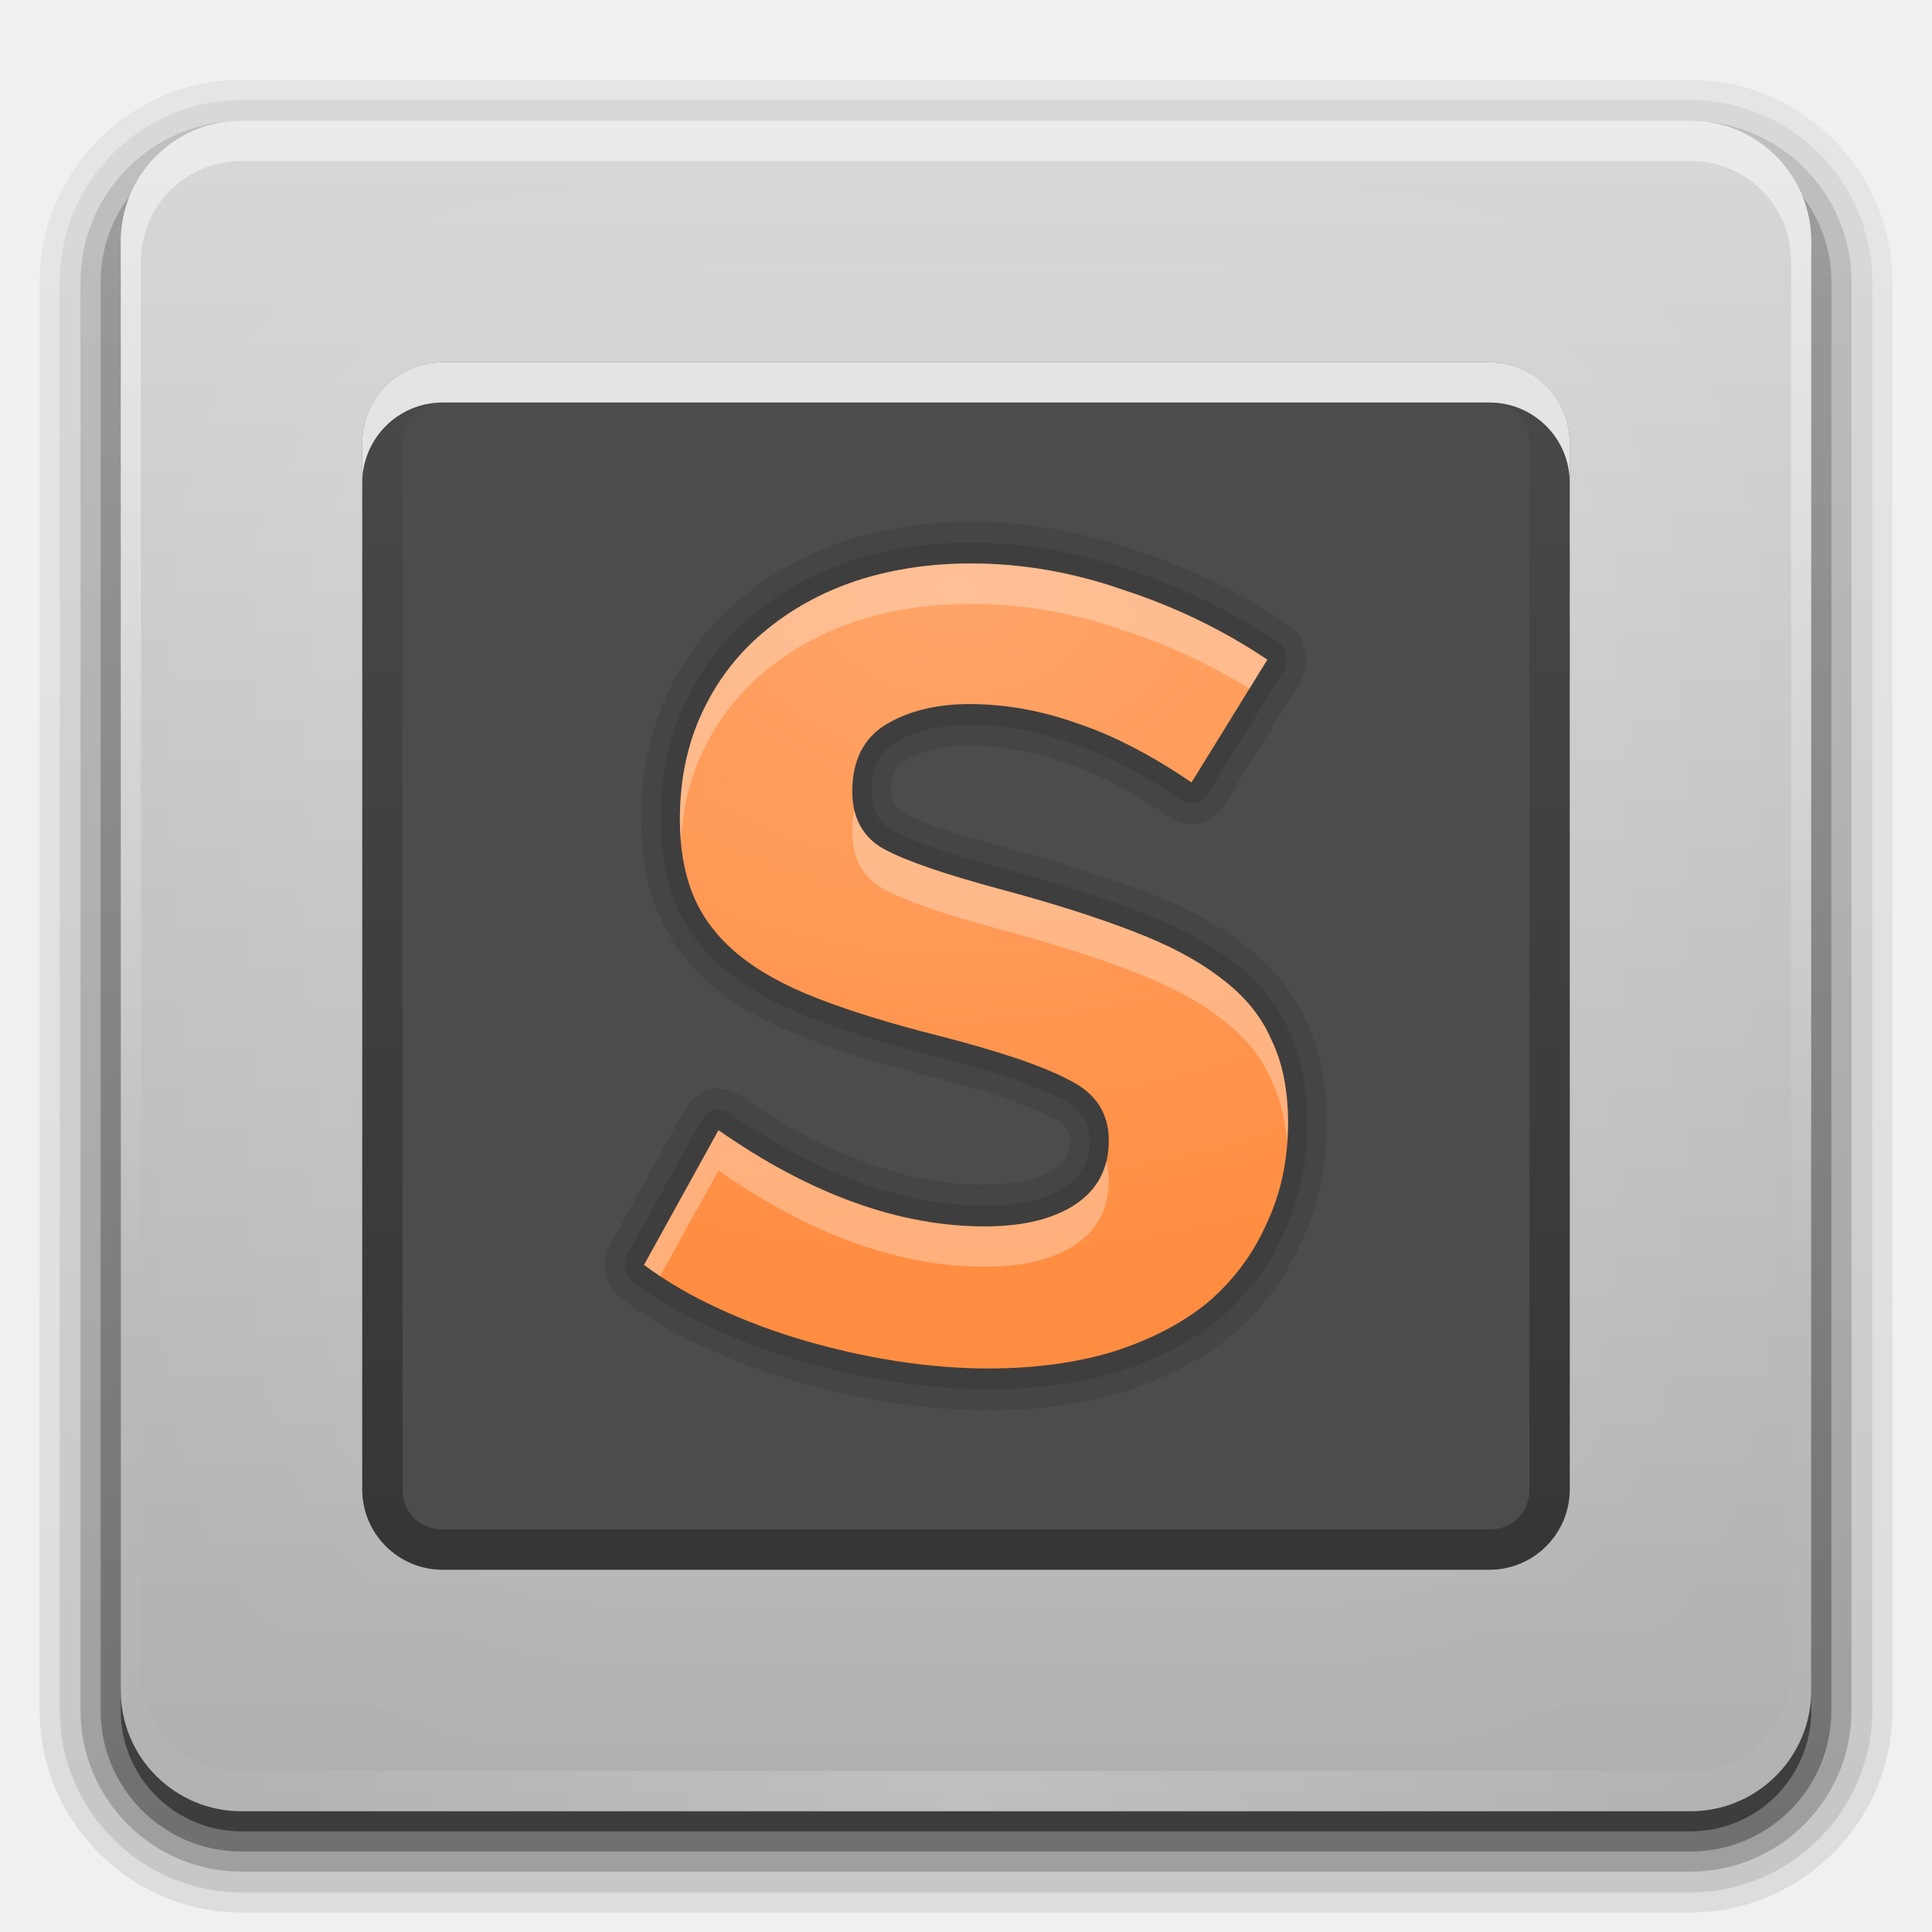
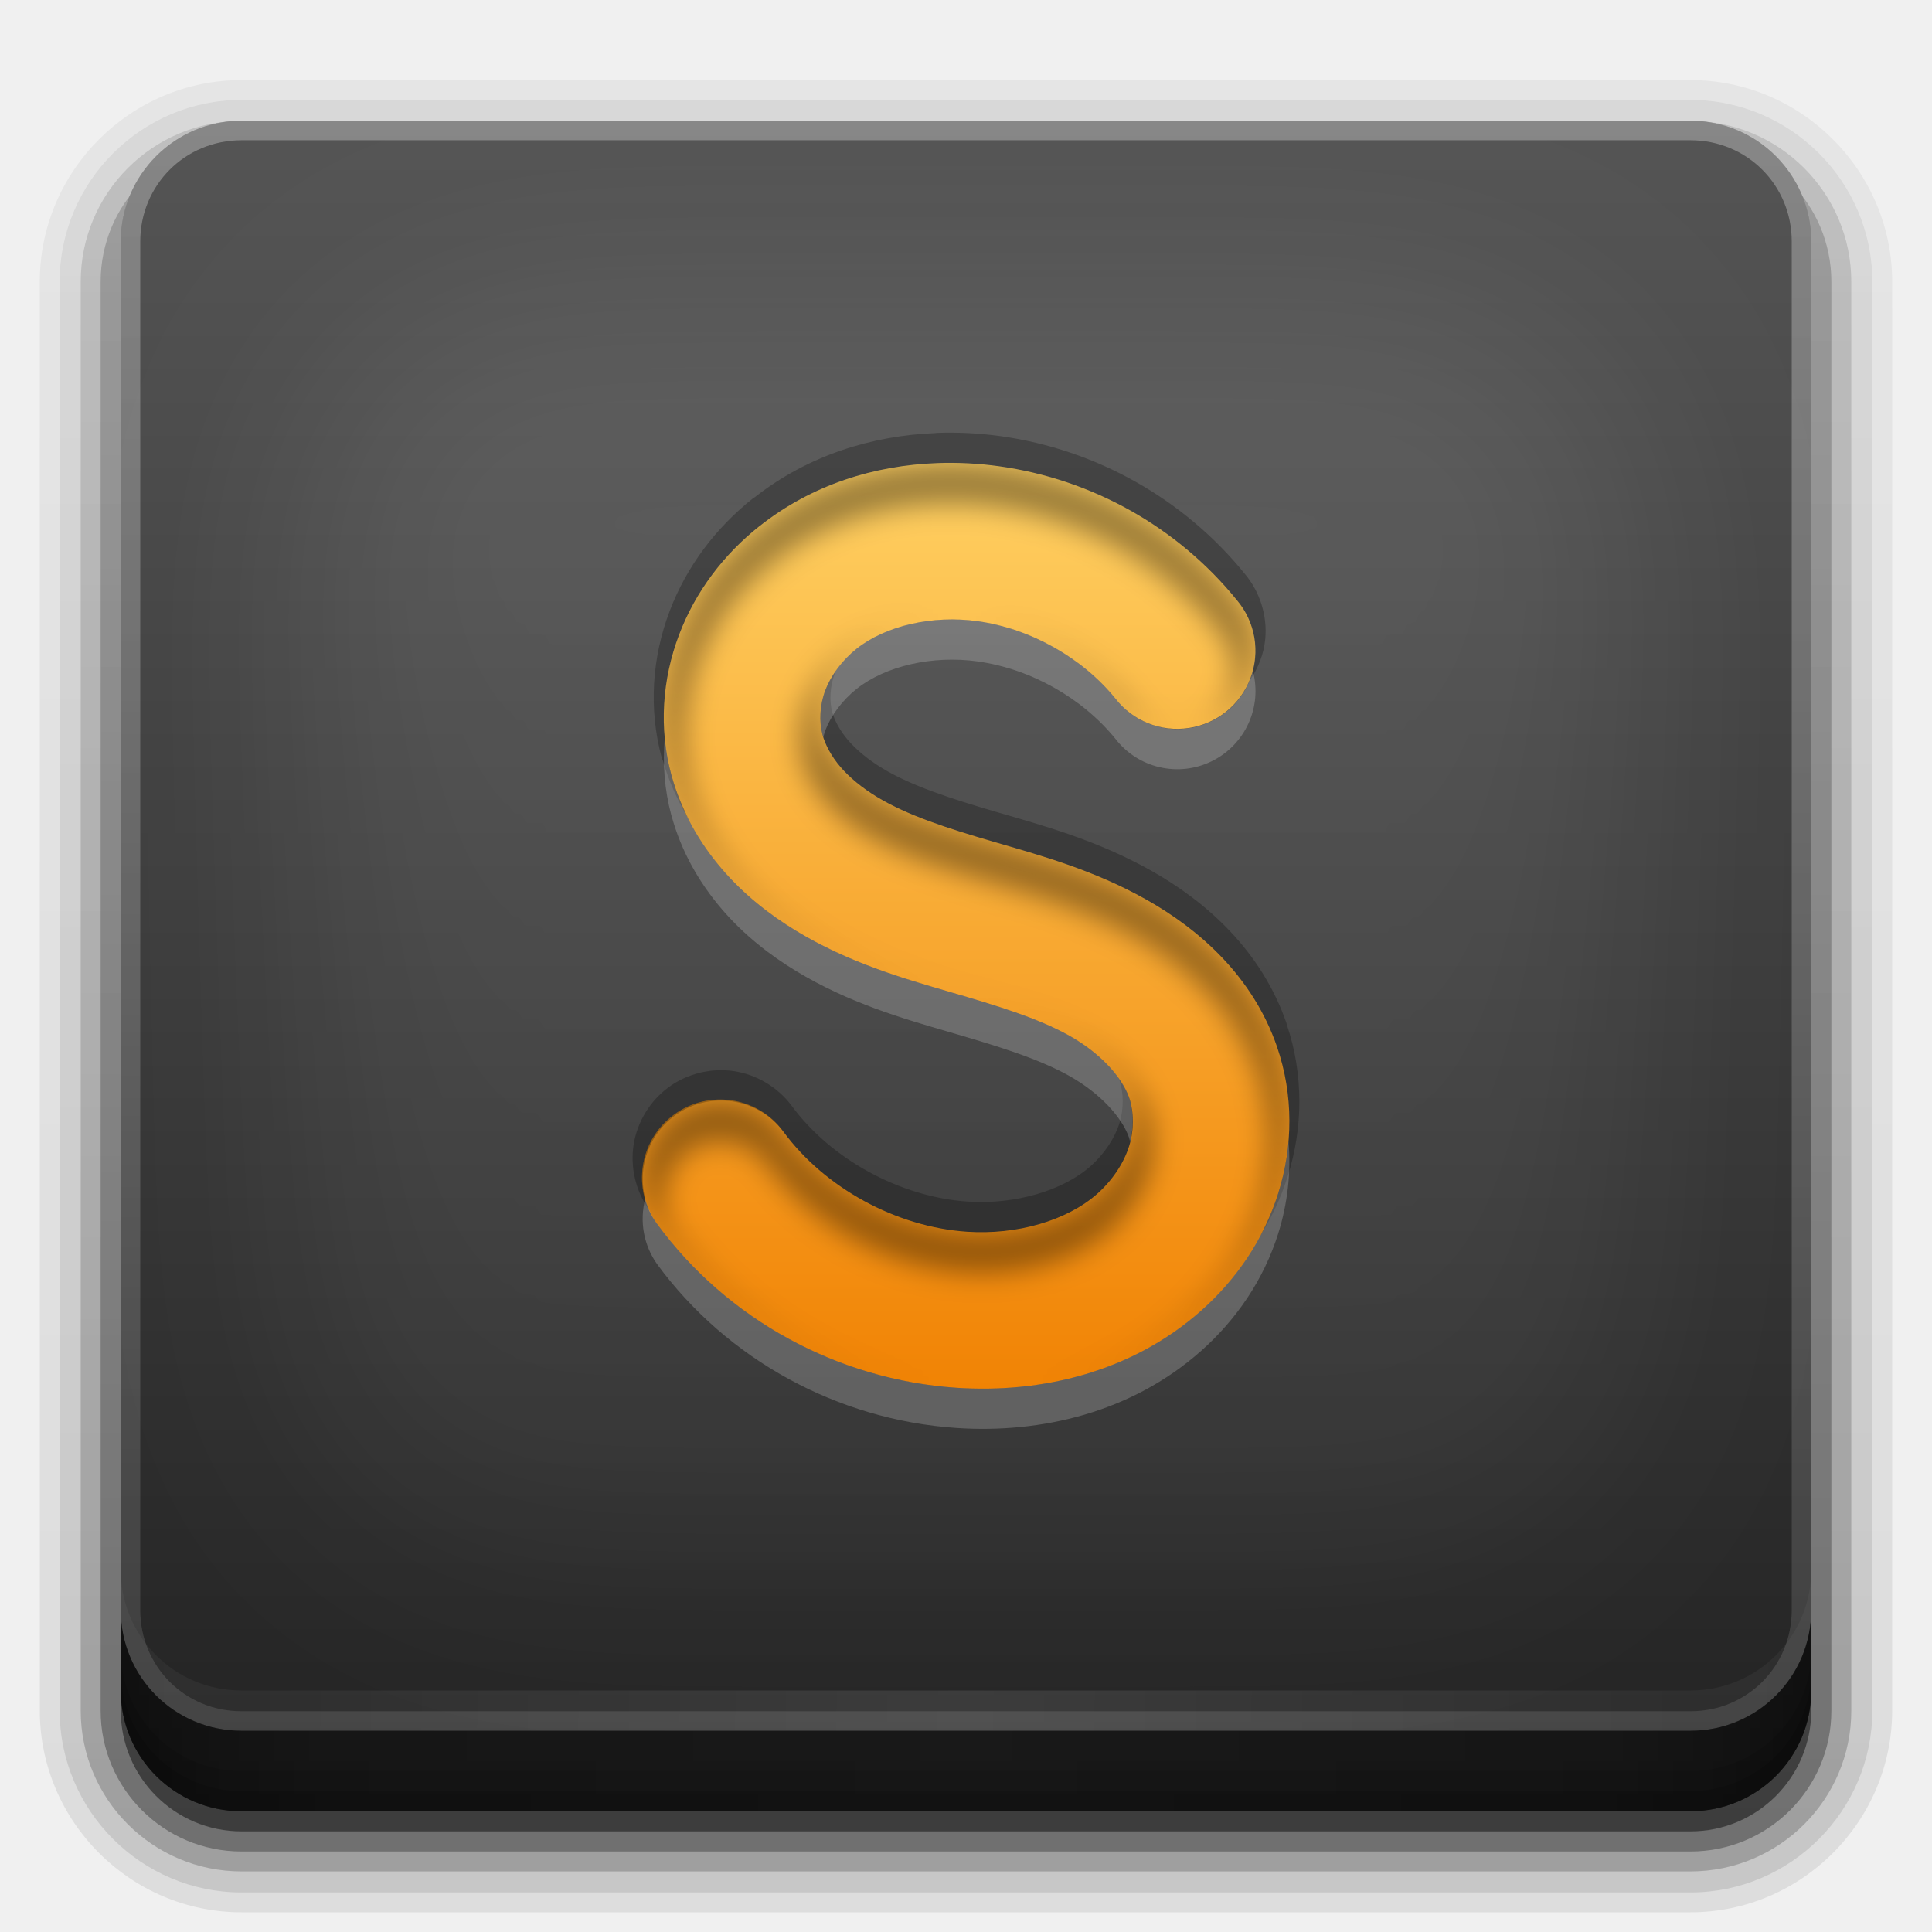
- <svg xmlns="http://www.w3.org/2000/svg" xmlns:xlink="http://www.w3.org/1999/xlink" version="1.0" width="96" height="96" id="svg2408">
+ <svg xmlns="http://www.w3.org/2000/svg" xmlns:xlink="http://www.w3.org/1999/xlink" id="svg2408" height="96" width="96" version="1.0">
  <defs id="defs2410">
-     <linearGradient id="linearGradient4508">
-       <stop offset="0" style="stop-color:#000000;stop-opacity:1" id="stop4510" />
-       <stop offset="1" style="stop-color:#000000;stop-opacity:0" id="stop4512" />
+     <linearGradient id="linearGradient4384">
+       <stop id="stop4386" stop-color="#fff" offset="0" />
+       <stop id="stop4388" stop-color="#fff" stop-opacity="0" offset="1" />
    </linearGradient>
-     <linearGradient x1="45.448" y1="92.54" x2="45.448" y2="7.017" id="ButtonShadow" gradientUnits="userSpaceOnUse" gradientTransform="scale(1.005865,0.994169)">
-       <stop id="stop3750" style="stop-color:#000000;stop-opacity:1" offset="0" />
-       <stop id="stop3752" style="stop-color:#000000;stop-opacity:0.588" offset="1" />
-     </linearGradient>
-     <linearGradient id="linearGradient3737">
-       <stop id="stop3739" style="stop-color:#ffffff;stop-opacity:1" offset="0" />
-       <stop id="stop3741" style="stop-color:#ffffff;stop-opacity:0" offset="1" />
-     </linearGradient>
-     <filter color-interpolation-filters="sRGB" id="filter3174">
-       <feGaussianBlur id="feGaussianBlur3176" stdDeviation="1.71" />
-     </filter>
-     <linearGradient x1="36.357" y1="6" x2="36.357" y2="63.893" id="linearGradient3188" xlink:href="#linearGradient3737" gradientUnits="userSpaceOnUse" />
-     <filter x="-0.192" y="-0.192" width="1.384" height="1.384" color-interpolation-filters="sRGB" id="filter3794">
+     <filter id="filter3794" height="1.384" width="1.384" y="-.192" x="-.192">
      <feGaussianBlur id="feGaussianBlur3796" stdDeviation="5.28" />
    </filter>
-     <linearGradient x1="48" y1="20.221" x2="48" y2="138.661" id="linearGradient3613" xlink:href="#linearGradient3737" gradientUnits="userSpaceOnUse" />
-     <radialGradient cx="48" cy="90.172" r="42" fx="48" fy="90.172" id="radialGradient3619" xlink:href="#linearGradient3737" gradientUnits="userSpaceOnUse" gradientTransform="matrix(1.157313,0,0,0.9959077,-7.551021,0.1971319)" />
-     <clipPath id="clipPath3613">
-       <rect width="84" height="84" rx="6" ry="6" x="6" y="6" id="rect3615" style="fill:#ffffff;fill-opacity:1;fill-rule:nonzero;stroke:none" />
+     <linearGradient id="linearGradient3613" y2="138.66" gradientUnits="userSpaceOnUse" x2="48" y1="20.221" x1="48">
+       <stop id="stop3739" stop-color="#fff" offset="0" />
+       <stop id="stop3741" stop-color="#fff" stop-opacity="0" offset="1" />
+     </linearGradient>
+     <linearGradient id="buttonGradient" y2="5.988" gradientUnits="userSpaceOnUse" x2="48" y1="90" x1="48">
+       <stop id="stop3702" stop-color="#222222" offset="0" />
+       <stop id="stop3704" stop-color="#555555" offset="1" />
+     </linearGradient>
+     <linearGradient id="ButtonShadow-0" y2="7.016" gradientUnits="userSpaceOnUse" x2="45.448" gradientTransform="matrix(1.0059 0 0 .99417 100 0)" y1="92.54" x1="45.448">
+       <stop id="stop3750-8" offset="0" />
+       <stop id="stop3752-5" stop-opacity=".588" offset="1" />
+     </linearGradient>
+     <linearGradient id="linearGradient3780" y2="90.239" xlink:href="#ButtonShadow-0" gradientUnits="userSpaceOnUse" x2="32.251" gradientTransform="matrix(1.0238 0 0 1.0119 -1.1429 -98.071)" y1="6.132" x1="32.251" />
+     <linearGradient id="linearGradient3721" y2="90.239" xlink:href="#ButtonShadow-0" gradientUnits="userSpaceOnUse" x2="32.251" gradientTransform="translate(0,-97)" y1="6.132" x1="32.251" />
+     <clipPath id="clipPath4355" clipPathUnits="userSpaceOnUse">
+       <rect id="rect4357" rx="6" ry="6" height="80" width="84" y="6" x="6" fill="#fff" />
    </clipPath>
-     <linearGradient x1="48" y1="90" x2="48" y2="5.988" id="linearGradient3617" xlink:href="#ButtonColor-7" gradientUnits="userSpaceOnUse" />
-     <linearGradient x1="10.32" y1="21" x2="10.32" y2="0.999" id="ButtonColor-7" gradientUnits="userSpaceOnUse">
-       <stop id="stop3189" style="stop-color:#afafaf;stop-opacity:1" offset="0" />
-       <stop id="stop3191" style="stop-color:#d8d8d8;stop-opacity:1" offset="1" />
+     <linearGradient id="linearGradient4390" y2="-40" xlink:href="#linearGradient4384" gradientUnits="userSpaceOnUse" x2="48" gradientTransform="matrix(1,0,0,-1,0,92)" y1="88" x1="48" />
+     <linearGradient id="linearGradient4429" y2="82.455" xlink:href="#linearGradient4384" spreadMethod="reflect" gradientUnits="userSpaceOnUse" x2="112.12" y1="82" x1="48" />
+     <linearGradient id="linearGradient3228" y2="88" spreadMethod="reflect" gradientUnits="userSpaceOnUse" y1="88" x2="48" x1="90">
+       <stop id="stop3894" stop-opacity=".588" offset="0" />
+       <stop id="stop3896" stop-opacity=".471" offset=".118" />
+       <stop id="stop3898" stop-opacity=".392" offset=".238" />
+       <stop id="stop3900" stop-opacity=".314" offset="1" />
    </linearGradient>
-     <linearGradient x1="45.448" y1="92.54" x2="45.448" y2="7.017" id="ButtonShadow-0" gradientUnits="userSpaceOnUse" gradientTransform="matrix(1.005865,0,0,0.994169,100,0)">
-       <stop id="stop3750-8" style="stop-color:#000000;stop-opacity:1" offset="0" />
-       <stop id="stop3752-5" style="stop-color:#000000;stop-opacity:0.588" offset="1" />
+     <clipPath clipPathUnits="userSpaceOnUse" id="clipPath891">
+       <path style="opacity:0.4;fill:#000000" d="m 46.573,23.012 c -3.103,0.11 -6.23,1.062 -8.844,3.141 a 3.885,3.885 0 0 0 -0.004,0 c -1.744,1.386 -3.159,3.215 -3.984,5.394 -0.831,2.192 -1.015,4.626 -0.375,6.988 a 3.885,3.885 0 0 0 0.004,0.002 c 0.486,1.79 1.387,3.341 2.492,4.631 a 3.885,3.885 0 0 0 0.002,0.004 c 1.1,1.281 2.379,2.282 3.693,3.078 2.616,1.588 5.298,2.356 7.639,3.039 2.334,0.68 4.38,1.298 5.943,2.176 1.509,0.848 2.605,2.033 2.965,3.07 0.243,0.703 0.255,1.611 -0.002,2.428 -0.261,0.831 -0.822,1.683 -1.574,2.352 -1.512,1.342 -4.007,2.056 -6.482,1.889 -3.531,-0.239 -7.077,-2.186 -9.127,-4.982 a 3.885,3.885 0 0 0 -6.266,4.596 c 3.479,4.747 8.972,7.74 14.867,8.139 4.198,0.284 8.708,-0.762 12.164,-3.83 1.732,-1.537 3.103,-3.517 3.83,-5.832 0.732,-2.33 0.769,-4.878 -0.064,-7.293 a 3.885,3.885 0 0 0 0,-0.002 c -1.199,-3.464 -3.822,-5.799 -6.506,-7.307 -2.631,-1.478 -5.276,-2.195 -7.574,-2.865 -2.291,-0.668 -4.287,-1.314 -5.781,-2.221 a 3.885,3.885 0 0 0 -0.004,-0.002 c -0.741,-0.451 -1.367,-0.964 -1.824,-1.496 -0.452,-0.528 -0.754,-1.096 -0.893,-1.606 v -0.002 c -0.175,-0.65 -0.135,-1.473 0.141,-2.201 0.281,-0.742 0.835,-1.494 1.555,-2.066 1.442,-1.146 3.78,-1.679 6.016,-1.367 2.633,0.367 5.205,1.82 6.846,3.846 a 3.885,3.885 0 1 0 6.037,-4.889 c -2.936,-3.624 -7.182,-6.008 -11.814,-6.654 -1.008,-0.14 -2.039,-0.195 -3.074,-0.158 z" id="path893" />
+     </clipPath>
+   </defs>
+   <g id="layer3">
+     <g fill="url(#linearGradient3780)" id="g32">
+       <path id="path3786" opacity="0.08" d="m12-95.021c-5.511 0-10.022 4.51-10.022 10.021v71c0 5.511 4.51 10.021 10.021 10.021h72c5.511 0 10.021-4.51 10.021-10.021v-71c0-5.511-4.51-10.021-10.021-10.021h-72z" transform="scale(1,-1)" />
+       <path id="path3778" opacity=".1" d="m12-94.035c-4.972 0-9.035 4.064-9.035 9.035v71c0 4.972 4.064 9.035 9.035 9.035h72c4.972 0 9.035-4.064 9.035-9.035v-71c0-4.972-4.064-9.035-9.035-9.035h-72z" transform="scale(1,-1)" />
+       <path id="path3770" opacity=".2" d="m12-92.99c-4.409 0-7.99 3.581-7.99 7.99v71c0 4.409 3.581 7.99 7.99 7.99h72c4.409 0 7.99-3.581 7.99-7.99v-71c0-4.409-3.581-7.99-7.99-7.99h-72z" transform="scale(1,-1)" />
+       <rect id="rect3723" opacity=".3" transform="scale(1,-1)" rx="7" ry="7" height="85" width="86" y="-92" x="5" />
+     </g>
+     <rect id="rect3716" opacity=".45" ry="6" rx="6" transform="scale(1,-1)" height="84" width="84" y="-91" x="6" fill="url(#linearGradient3721)" />
+   </g>
+   <g id="layer1">
+     <rect id="button" rx="6" ry="6" height="84" width="84" y="6" x="6" fill="url(#buttonGradient)" />
+     <path id="rect4377" opacity=".3" d="m12 86c-3.324 0-6-2.676-6-6v-68c0-3.324 2.676-6 6-6h72c3.324 0 6 2.676 6 6v68c0 3.324-2.676 6-6 6zm0-0.969h72c2.805 0 5.031-2.226 5.031-5.031v-68c0-2.805-2.226-5.031-5.031-5.031h-72c-2.805 0-5.031 2.226-5.031 5.031v68c0 2.805 2.226 5.031 5.031 5.031z" fill="url(#linearGradient4390)" />
+     <path id="rect4414" opacity=".1" d="m6 78v2c0 3.324 2.676 6 6 6h72c3.324 0 6-2.676 6-6v-2c0 3.324-2.676 6-6 6h-72c-3.324 0-6-2.676-6-6z" fill="url(#linearGradient4429)" />
+   </g>
+   <g id="layer4">
+     <path id="path3888" d="m6 80v4c0 3.324 2.676 6 6 6h72c3.324 0 6-2.676 6-6v-4c0 3.324-2.676 6-6 6h-72c-3.324 0-6-2.676-6-6z" fill="url(#linearGradient3228)" />
+     <path id="rect4345" opacity=".1" style="color:#000000" d="m6 82v2c0 3.324 2.676 6 6 6h72c3.324 0 6-2.676 6-6v-2c0 3.324-2.676 6-6 6h-72c-3.324 0-6-2.676-6-6z" />
+     <path id="rect4336" opacity=".15" style="color:#000000" d="m6 83v1c0 3.324 2.676 6 6 6h72c3.324 0 6-2.676 6-6v-1c0 3.324-2.676 6-6 6h-72c-3.324 0-6-2.676-6-6z" />
+   </g>
+   <g id="layer5">
+     <rect id="rect3171" height="62" stroke="#fff" stroke-linecap="round" stroke-width=".5" fill="url(#linearGradient3613)" rx="12" ry="12" width="66" opacity=".1" clip-path="url(#clipPath4355)" filter="url(#filter3794)" y="15" x="15" />
+   </g>
+   <defs id="defs54">
+     <filter id="w">
+       <feGaussianBlur stdDeviation="0.689" id="feGaussianBlur46" />
+     </filter>
+     <linearGradient id="a" gradientUnits="userSpaceOnUse" x1="8" y1="22.998" x2="8" y2="69">
+       <stop stop-color="#ffd062" offset="0" id="stop49" />
+       <stop stop-color="#f18304" offset="1" id="stop51" />
    </linearGradient>
-     <linearGradient x1="32.251" y1="6.132" x2="32.251" y2="90.239" id="linearGradient3780" xlink:href="#ButtonShadow-0" gradientUnits="userSpaceOnUse" gradientTransform="matrix(1.02381,0,0,-1.011905,-1.142857,98.07143)" />
-     <linearGradient x1="32.251" y1="6.132" x2="32.251" y2="90.239" id="linearGradient3772" xlink:href="#ButtonShadow-0" gradientUnits="userSpaceOnUse" gradientTransform="matrix(1.02381,0,0,-1.011905,-1.142857,98.07143)" />
-     <linearGradient x1="32.251" y1="6.132" x2="32.251" y2="90.239" id="linearGradient3725" xlink:href="#ButtonShadow-0" gradientUnits="userSpaceOnUse" gradientTransform="matrix(1.02381,0,0,1.011905,-1.142857,-98.07143)" />
-     <linearGradient x1="32.251" y1="6.132" x2="32.251" y2="90.239" id="linearGradient3721" xlink:href="#ButtonShadow-0" gradientUnits="userSpaceOnUse" gradientTransform="translate(0,-97)" />
-     <linearGradient x1="32.251" y1="6.132" x2="32.251" y2="90.239" id="linearGradient3059" xlink:href="#ButtonShadow-0" gradientUnits="userSpaceOnUse" gradientTransform="matrix(1.02381,0,0,-1.011905,-1.142857,98.07143)" />
-     <radialGradient id="radialGradient3972" xlink:href="#linearGradient3964" gradientUnits="userSpaceOnUse" cy="14.953" cx="23.735" gradientTransform="matrix(-2.7873,-6.718e-8,4.6001e-8,-1.9086,90.479,42.912)" r="9.84" />
-     <linearGradient id="linearGradient3964">
-       <stop id="stop3966" stop-color="#ffa569" offset="0" />
-       <stop id="stop3968" stop-color="#ff8d41" offset="1" />
-     </linearGradient>
-     <radialGradient xlink:href="#linearGradient3964" id="radialGradient4185" gradientUnits="userSpaceOnUse" gradientTransform="matrix(-2.7873,-6.718e-8,4.6001e-8,-1.9086,90.479,42.912)" cx="23.735" cy="14.953" r="9.84" />
-     <linearGradient xlink:href="#linearGradient4508" id="linearGradient4433" x1="50.833" y1="18.356" x2="50.608" y2="89.088" gradientUnits="userSpaceOnUse" gradientTransform="matrix(1,0,0,-1,0,96)" />
  </defs>
-   <g id="layer2" style="display:none">
-     <rect width="86" height="85" rx="6" ry="6" x="5" y="7" id="rect3745" style="opacity:0.9;fill:url(#ButtonShadow);fill-opacity:1;fill-rule:nonzero;stroke:none;filter:url(#filter3174)" />
-   </g>
-   <path style="display:inline;opacity:0.08;fill:url(#linearGradient3059);fill-opacity:1;fill-rule:nonzero;stroke:none" id="path3786-1" d="M 12,95.031 C 6.489,95.031 1.969,90.511 1.969,85 l 0,-71 C 1.969,8.489 6.489,3.969 12,3.969 l 72,0 c 5.511,0 10.031,4.52 10.031,10.031 l 0,71 c 0,5.511 -4.52,10.031 -10.031,10.031 l -72,0 z" />
-   <path style="display:inline;opacity:0.1;fill:url(#linearGradient3780);fill-opacity:1;fill-rule:nonzero;stroke:none" id="path3778" d="M 12,94.031 C 7.028,94.031 2.969,89.972 2.969,85 l 0,-71 C 2.969,9.028 7.028,4.969 12,4.969 l 72,0 c 4.972,0 9.031,4.06 9.031,9.031 l 0,71 c 0,4.972 -4.06,9.031 -9.031,9.031 l -72,0 z" />
-   <path style="display:inline;opacity:0.2;fill:url(#linearGradient3772);fill-opacity:1;fill-rule:nonzero;stroke:none" id="path3770" d="M 12,93 C 7.591,93 4,89.409 4,85 L 4,14 C 4,9.591 7.591,6 12,6 l 72,0 c 4.409,0 8,3.591 8,8 l 0,71 c 0,4.409 -3.591,8 -8,8 l -72,0 z" />
-   <rect style="display:inline;opacity:0.3;fill:url(#linearGradient3725);fill-opacity:1;fill-rule:nonzero;stroke:none" id="rect3723" transform="scale(1,-1)" y="-92" x="5" ry="7" rx="7" height="85" width="86" />
-   <rect style="display:inline;opacity:0.45;fill:url(#linearGradient3721);fill-opacity:1;fill-rule:nonzero;stroke:none" id="rect3716" transform="scale(1,-1)" y="-91" x="6" ry="6" rx="6" height="84" width="84" />
-   <rect style="fill:url(#linearGradient3617);fill-opacity:1;fill-rule:nonzero;stroke:none" id="rect2419" y="6" x="6" ry="6" rx="6" height="84" width="84" />
-   <rect style="opacity:0.1;fill:url(#linearGradient3613);fill-opacity:1;fill-rule:nonzero;stroke:#ffffff;stroke-width:0.5;stroke-linecap:round;stroke-linejoin:miter;stroke-miterlimit:4;stroke-dasharray:none;stroke-dashoffset:0;stroke-opacity:1;filter:url(#filter3794)" id="rect3171" clip-path="url(#clipPath3613)" y="15" x="15" ry="12" rx="12" height="66" width="66" />
-   <path style="opacity:0.5;fill:url(#linearGradient3188);fill-opacity:1;fill-rule:nonzero;stroke:none" id="rect3728" d="M 12,6 C 8.676,6 6,8.676 6,12 l 0,2 0,68 0,2 c 0,0.335 0.041,0.651 0.094,0.969 0.049,0.296 0.097,0.597 0.188,0.875 0.01,0.03 0.021,0.064 0.031,0.094 0.099,0.288 0.235,0.547 0.375,0.812 0.145,0.274 0.316,0.536 0.5,0.781 0.184,0.246 0.374,0.473 0.594,0.688 0.44,0.428 0.943,0.815 1.5,1.094 0.279,0.14 0.573,0.247 0.875,0.344 -0.256,-0.1 -0.487,-0.236 -0.719,-0.375 -0.007,-0.004 -0.024,0.004 -0.031,0 -0.032,-0.019 -0.062,-0.043 -0.094,-0.062 -0.12,-0.077 -0.231,-0.164 -0.344,-0.25 -0.106,-0.081 -0.213,-0.161 -0.312,-0.25 C 8.478,88.557 8.309,88.373 8.156,88.188 8.049,88.057 7.938,87.922 7.844,87.781 7.819,87.743 7.805,87.695 7.781,87.656 7.716,87.553 7.651,87.452 7.594,87.344 7.493,87.149 7.388,86.928 7.312,86.719 7.305,86.697 7.289,86.678 7.281,86.656 7.249,86.564 7.245,86.469 7.219,86.375 7.188,86.268 7.148,86.172 7.125,86.062 7.052,85.721 7,85.364 7,85 L 7,83 7,15 7,13 C 7,10.218 9.218,8 12,8 l 2,0 68,0 2,0 c 2.782,0 5,2.218 5,5 l 0,2 0,68 0,2 c 0,0.364 -0.052,0.721 -0.125,1.062 -0.044,0.207 -0.088,0.398 -0.156,0.594 -0.008,0.022 -0.023,0.041 -0.031,0.062 -0.063,0.174 -0.138,0.367 -0.219,0.531 -0.042,0.083 -0.079,0.17 -0.125,0.25 -0.055,0.097 -0.127,0.188 -0.188,0.281 -0.094,0.141 -0.205,0.276 -0.312,0.406 -0.143,0.174 -0.303,0.347 -0.469,0.5 -0.011,0.01 -0.02,0.021 -0.031,0.031 -0.138,0.126 -0.285,0.234 -0.438,0.344 -0.103,0.073 -0.204,0.153 -0.312,0.219 -0.007,0.004 -0.024,-0.004 -0.031,0 -0.232,0.139 -0.463,0.275 -0.719,0.375 0.302,-0.097 0.596,-0.204 0.875,-0.344 0.557,-0.279 1.06,-0.666 1.5,-1.094 0.22,-0.214 0.409,-0.442 0.594,-0.688 0.184,-0.246 0.355,-0.508 0.5,-0.781 0.14,-0.265 0.276,-0.525 0.375,-0.812 0.01,-0.031 0.021,-0.063 0.031,-0.094 0.09,-0.278 0.139,-0.579 0.188,-0.875 C 89.959,84.651 90,84.335 90,84 l 0,-2 0,-68 0,-2 C 90,8.676 87.324,6 84,6 L 12,6 Z" />
-   <path style="opacity:0.2;fill:url(#radialGradient3619);fill-opacity:1;fill-rule:nonzero;stroke:none" id="path3615" d="M 12,90 C 8.676,90 6,87.324 6,84 L 6,82 6,14 6,12 c 0,-0.335 0.041,-0.651 0.094,-0.969 0.049,-0.296 0.097,-0.597 0.188,-0.875 C 6.291,10.126 6.302,10.093 6.312,10.062 6.411,9.775 6.547,9.515 6.688,9.25 6.832,8.976 7.003,8.714 7.188,8.469 7.372,8.223 7.561,7.995 7.781,7.781 8.221,7.353 8.724,6.967 9.281,6.688 9.56,6.548 9.855,6.441 10.156,6.344 9.9,6.444 9.67,6.58 9.438,6.719 c -0.007,0.004 -0.024,-0.004 -0.031,0 -0.032,0.019 -0.062,0.043 -0.094,0.062 -0.12,0.077 -0.231,0.164 -0.344,0.25 -0.106,0.081 -0.213,0.161 -0.312,0.25 C 8.478,7.443 8.309,7.627 8.156,7.812 8.049,7.943 7.938,8.078 7.844,8.219 7.819,8.257 7.805,8.305 7.781,8.344 7.716,8.447 7.651,8.548 7.594,8.656 7.493,8.851 7.388,9.072 7.312,9.281 7.305,9.303 7.289,9.322 7.281,9.344 7.249,9.436 7.245,9.531 7.219,9.625 7.188,9.732 7.148,9.828 7.125,9.938 7.052,10.279 7,10.636 7,11 l 0,2 0,68 0,2 c 0,2.782 2.218,5 5,5 l 2,0 68,0 2,0 c 2.782,0 5,-2.218 5,-5 l 0,-2 0,-68 0,-2 C 89,10.636 88.948,10.279 88.875,9.938 88.831,9.731 88.787,9.54 88.719,9.344 88.711,9.322 88.695,9.303 88.688,9.281 88.625,9.108 88.549,8.914 88.469,8.75 88.427,8.667 88.39,8.58 88.344,8.5 88.289,8.403 88.217,8.312 88.156,8.219 88.062,8.078 87.951,7.943 87.844,7.812 87.701,7.638 87.541,7.466 87.375,7.312 87.364,7.302 87.355,7.291 87.344,7.281 87.205,7.156 87.059,7.047 86.906,6.938 86.804,6.864 86.702,6.784 86.594,6.719 c -0.007,-0.004 -0.024,0.004 -0.031,0 -0.232,-0.139 -0.463,-0.275 -0.719,-0.375 0.302,0.097 0.596,0.204 0.875,0.344 0.557,0.279 1.06,0.666 1.5,1.094 0.22,0.214 0.409,0.442 0.594,0.688 0.184,0.246 0.355,0.508 0.5,0.781 0.14,0.265 0.276,0.525 0.375,0.812 0.01,0.031 0.021,0.063 0.031,0.094 0.09,0.278 0.139,0.579 0.188,0.875 C 89.959,11.349 90,11.665 90,12 l 0,2 0,68 0,2 c 0,3.324 -2.676,6 -6,6 l -72,0 z" />
-   <rect style="opacity:1;fill:#4c4c4c;fill-opacity:1;fill-rule:nonzero;stroke:none" id="rect2419-1" y="-78" x="18" ry="4" rx="4" height="60" width="60" transform="scale(1,-1)" />
-   <path style="opacity:0.3;fill:url(#linearGradient4433);fill-opacity:1;fill-rule:nonzero;stroke:none" d="m 22,78 c -2.216,0 -4,-1.784 -4,-4 l 0,-52 c 0,-2.216 1.784,-4 4,-4 l 52,0 c 2.216,0 4,1.784 4,4 l 0,52 c 0,2.216 -1.784,4 -4,4 l -52,0 z m 0,-2 52,0 c 1.143,0 2,-0.857 2,-2 l 0,-52 c 0,-1.143 -0.857,-2 -2,-2 l -52,0 c -1.143,0 -2,0.857 -2,2 l 0,52 c 0,1.143 0.857,2 2,2 z" id="rect4420" />
-   <path style="opacity:0.85;fill:#ffffff;fill-opacity:1;fill-rule:nonzero;stroke:none" d="m 18,24 0,-2 c 0,-2.216 1.784,-4 4,-4 l 52,0 c 2.216,0 4,1.784 4,4 l 0,2 c 0,-2.216 -1.784,-4 -4,-4 l -52,0 c -2.216,0 -4,1.784 -4,4 z" id="rect4514" />
-   <g transform="matrix(1.735581,0,0,1.862386,5.333145,2.546126)" id="g4199" style="fill:none;stroke:#000000;stroke-opacity:1;stroke-width:2.225;stroke-miterlimit:4;stroke-dasharray:none;stroke-linejoin:round;stroke-linecap:round;opacity:0.1">
-     <path d="m 25.235,35.145 q -1.263,0 -2.645,-0.197 -1.342,-0.197 -2.645,-0.553 -1.303,-0.355 -2.487,-0.869 -1.184,-0.513 -2.092,-1.145 l 2.132,-3.593 q 3.948,2.566 7.62,2.566 1.658,0 2.606,-0.592 0.948,-0.592 0.948,-1.698 0,-1.105 -1.145,-1.619 -1.105,-0.553 -3.751,-1.184 -2.014,-0.474 -3.435,-0.987 -1.421,-0.513 -2.29,-1.184 -0.869,-0.671 -1.263,-1.54 -0.395,-0.869 -0.395,-2.053 0,-1.579 0.632,-2.843 0.632,-1.263 1.737,-2.132 1.145,-0.908 2.645,-1.382 1.54,-0.474 3.316,-0.474 2.211,0 4.382,0.711 2.211,0.671 4.106,1.856 l -2.171,3.277 q -1.737,-1.105 -3.277,-1.579 -1.54,-0.513 -3.079,-0.513 -1.421,0 -2.408,0.553 -0.948,0.553 -0.948,1.777 0,1.066 0.908,1.54 0.948,0.474 3.316,1.066 2.211,0.553 3.751,1.105 1.579,0.553 2.566,1.263 1.026,0.711 1.461,1.658 0.474,0.908 0.474,2.211 0,1.5 -0.632,2.724 -0.592,1.224 -1.698,2.092 -1.105,0.829 -2.724,1.303 -1.579,0.434 -3.514,0.434 z" id="path4201" style="fill:none;stroke:#000000;stroke-opacity:1;stroke-width:2.225;stroke-miterlimit:4;stroke-dasharray:none;stroke-linejoin:round;stroke-linecap:round" />
-   </g>
-   <g style="fill:none;stroke:#000000;stroke-opacity:1;stroke-width:1.112;stroke-miterlimit:4;stroke-dasharray:none;stroke-linejoin:round;stroke-linecap:round;opacity:0.1" id="g4203" transform="matrix(1.735581,0,0,1.862386,5.333145,2.546126)">
-     <path style="fill:none;stroke:#000000;stroke-opacity:1;stroke-width:1.112;stroke-miterlimit:4;stroke-dasharray:none;stroke-linejoin:round;stroke-linecap:round" id="path4205" d="m 25.235,35.145 q -1.263,0 -2.645,-0.197 -1.342,-0.197 -2.645,-0.553 -1.303,-0.355 -2.487,-0.869 -1.184,-0.513 -2.092,-1.145 l 2.132,-3.593 q 3.948,2.566 7.62,2.566 1.658,0 2.606,-0.592 0.948,-0.592 0.948,-1.698 0,-1.105 -1.145,-1.619 -1.105,-0.553 -3.751,-1.184 -2.014,-0.474 -3.435,-0.987 -1.421,-0.513 -2.29,-1.184 -0.869,-0.671 -1.263,-1.54 -0.395,-0.869 -0.395,-2.053 0,-1.579 0.632,-2.843 0.632,-1.263 1.737,-2.132 1.145,-0.908 2.645,-1.382 1.54,-0.474 3.316,-0.474 2.211,0 4.382,0.711 2.211,0.671 4.106,1.856 l -2.171,3.277 q -1.737,-1.105 -3.277,-1.579 -1.54,-0.513 -3.079,-0.513 -1.421,0 -2.408,0.553 -0.948,0.553 -0.948,1.777 0,1.066 0.908,1.54 0.948,0.474 3.316,1.066 2.211,0.553 3.751,1.105 1.579,0.553 2.566,1.263 1.026,0.711 1.461,1.658 0.474,0.908 0.474,2.211 0,1.5 -0.632,2.724 -0.592,1.224 -1.698,2.092 -1.105,0.829 -2.724,1.303 -1.579,0.434 -3.514,0.434 z" />
-   </g>
-   <g style="fill:url(#radialGradient3972)" id="text3936" transform="matrix(1.735581,0,0,1.862386,5.333145,2.546126)">
-     <path style="fill:url(#radialGradient4185)" id="path4225" d="m 25.235,35.145 q -1.263,0 -2.645,-0.197 -1.342,-0.197 -2.645,-0.553 -1.303,-0.355 -2.487,-0.869 -1.184,-0.513 -2.092,-1.145 l 2.132,-3.593 q 3.948,2.566 7.62,2.566 1.658,0 2.606,-0.592 0.948,-0.592 0.948,-1.698 0,-1.105 -1.145,-1.619 -1.105,-0.553 -3.751,-1.184 -2.014,-0.474 -3.435,-0.987 -1.421,-0.513 -2.29,-1.184 -0.869,-0.671 -1.263,-1.54 -0.395,-0.869 -0.395,-2.053 0,-1.579 0.632,-2.843 0.632,-1.263 1.737,-2.132 1.145,-0.908 2.645,-1.382 1.54,-0.474 3.316,-0.474 2.211,0 4.382,0.711 2.211,0.671 4.106,1.856 l -2.171,3.277 q -1.737,-1.105 -3.277,-1.579 -1.54,-0.513 -3.079,-0.513 -1.421,0 -2.408,0.553 -0.948,0.553 -0.948,1.777 0,1.066 0.908,1.54 0.948,0.474 3.316,1.066 2.211,0.553 3.751,1.105 1.579,0.553 2.566,1.263 1.026,0.711 1.461,1.658 0.474,0.908 0.474,2.211 0,1.5 -0.632,2.724 -0.592,1.224 -1.698,2.092 -1.105,0.829 -2.724,1.303 -1.579,0.434 -3.514,0.434 z" />
-   </g>
-   <g style="fill:#787878;fill-opacity:1" id="g4439" transform="matrix(1.735581,0,0,1.862386,5.333145,4.546126)" />
-   <g transform="matrix(1.735581,0,0,1.862386,5.333145,2.546126)" id="g4435" style="opacity:0.3;fill:#ffffff;fill-opacity:1">
-     <path style="fill:#ffffff;fill-opacity:1" d="m 48.24,28 c -2.056,0 -3.974,0.295 -5.756,0.883 -1.736,0.588 -3.267,1.445 -4.592,2.572 -1.279,1.078 -2.283,2.402 -3.014,3.971 -0.731,1.569 -1.098,3.334 -1.098,5.295 0,0.371 0.016,0.729 0.045,1.074 0.099,-1.591 0.44,-3.054 1.053,-4.369 0.731,-1.569 1.735,-2.892 3.014,-3.971 1.325,-1.127 2.856,-1.984 4.592,-2.572 C 44.266,30.295 46.185,30 48.24,30 c 2.558,0 5.093,0.442 7.605,1.324 2.218,0.723 4.291,1.699 6.234,2.9 l 0.893,-1.445 C 60.78,31.309 58.404,30.158 55.846,29.324 53.333,28.442 50.798,28 48.24,28 Z m -5.791,12.262 c -0.069,0.328 -0.102,0.683 -0.102,1.062 0,1.324 0.524,2.279 1.574,2.867 1.096,0.588 3.017,1.249 5.758,1.984 2.558,0.686 4.726,1.374 6.508,2.061 1.827,0.686 3.313,1.469 4.455,2.352 1.188,0.882 2.033,1.911 2.535,3.088 0.423,0.869 0.679,1.888 0.775,3.049 C 63.974,56.417 64,56.113 64,55.795 64,54.177 63.726,52.803 63.178,51.676 62.675,50.499 61.83,49.47 60.643,48.588 59.5,47.706 58.015,46.923 56.188,46.236 54.406,45.55 52.238,44.862 49.68,44.176 46.939,43.44 45.018,42.78 43.922,42.191 43.138,41.753 42.648,41.11 42.449,40.262 Z M 35.701,56.162 32,62.852 c 0.256,0.191 0.522,0.378 0.797,0.561 l 2.904,-5.25 c 4.568,3.186 8.976,4.779 13.225,4.779 1.919,0 3.425,-0.368 4.521,-1.104 1.096,-0.735 1.645,-1.79 1.645,-3.162 0,-0.342 -0.041,-0.662 -0.123,-0.959 -0.216,0.876 -0.721,1.584 -1.521,2.121 -1.096,0.735 -2.603,1.104 -4.521,1.104 -4.248,0 -8.656,-1.593 -13.225,-4.779 z" transform="matrix(0.5761759,0,0,0.5369458,-3.07283,-1.367132)" id="path4437" />
-   </g>
+   <path id="base" fill="url(#a)" d="m46.573 23.012c-3.103 0.11-6.23 1.062-8.844 3.141a3.885 3.885 0 0 0 -0.004 0c-1.744 1.386-3.159 3.215-3.984 5.394-0.831 2.192-1.015 4.626-0.375 6.988a3.885 3.885 0 0 0 0.004 0.002c0.486 1.79 1.387 3.341 2.492 4.631a3.885 3.885 0 0 0 0.002 0.004c1.1 1.281 2.379 2.282 3.693 3.078 2.616 1.588 5.298 2.356 7.639 3.039 2.334 0.68 4.38 1.298 5.943 2.176 1.509 0.848 2.605 2.033 2.965 3.07 0.243 0.703 0.255 1.611-0.002 2.428-0.261 0.831-0.822 1.683-1.574 2.352-1.512 1.342-4.007 2.056-6.482 1.889-3.531-0.239-7.077-2.186-9.127-4.982a3.885 3.885 0 0 0 -6.266 4.596c3.479 4.747 8.972 7.74 14.867 8.139 4.198 0.284 8.708-0.762 12.164-3.83 1.732-1.537 3.103-3.517 3.83-5.832 0.732-2.33 0.769-4.878-0.064-7.293a3.885 3.885 0 0 0 0 -0.002c-1.199-3.464-3.822-5.799-6.506-7.307-2.631-1.478-5.276-2.195-7.574-2.865-2.291-0.668-4.287-1.314-5.781-2.221a3.885 3.885 0 0 0 -0.004 -0.002c-0.741-0.451-1.367-0.964-1.824-1.496-0.452-0.528-0.754-1.096-0.893-1.606v-0.002c-0.175-0.65-0.135-1.473 0.141-2.201 0.281-0.742 0.835-1.494 1.555-2.066 1.442-1.146 3.78-1.679 6.016-1.367 2.633 0.367 5.205 1.82 6.846 3.846a3.885 3.885 0 1 0 6.037 -4.889c-2.936-3.624-7.182-6.008-11.814-6.654-1.008-0.14-2.039-0.195-3.074-0.158z" />
+   <path style="opacity:0.4;fill:#000000;filter:url(#w)" d="M 46.572 23.01 L 46.572 23.012 C 43.469 23.121 40.343 24.074 37.729 26.152 A 3.885 3.885 0 0 0 37.725 26.152 C 35.981 27.539 34.566 29.368 33.74 31.547 C 32.91 33.739 32.726 36.173 33.365 38.535 A 3.885 3.885 0 0 0 33.369 38.537 C 33.855 40.327 34.757 41.878 35.861 43.168 A 3.885 3.885 0 0 0 35.863 43.172 C 36.963 44.453 38.242 45.454 39.557 46.25 C 42.173 47.838 44.854 48.606 47.195 49.289 C 49.529 49.97 51.576 50.587 53.139 51.465 C 54.647 52.313 55.744 53.498 56.104 54.535 C 56.346 55.239 56.358 56.147 56.102 56.963 C 55.84 57.794 55.28 58.646 54.527 59.314 C 53.015 60.656 50.52 61.371 48.045 61.203 C 44.514 60.964 40.968 59.018 38.918 56.221 A 3.885 3.885 0 0 0 32.652 60.816 C 36.132 65.563 41.625 68.556 47.52 68.955 C 47.542 68.957 47.564 68.956 47.586 68.957 C 41.99 68.578 36.768 65.733 33.467 61.236 C 33.467 61.236 33.467 61.234 33.467 61.234 C 32.598 60.015 32.902 58.118 34.109 57.232 C 35.317 56.347 37.217 56.627 38.119 57.822 C 38.119 57.822 38.121 57.822 38.121 57.822 C 40.367 60.878 44.132 62.941 47.979 63.201 C 50.69 63.385 53.403 62.65 55.191 61.062 C 56.076 60.278 56.731 59.298 57.057 58.264 C 57.38 57.237 57.375 56.154 57.049 55.209 A 1 1 0 0 1 57.049 55.207 C 56.56 53.799 55.304 52.535 53.629 51.594 C 51.915 50.631 49.816 50.012 47.477 49.33 C 45.132 48.646 42.555 47.899 40.076 46.395 C 38.835 45.643 37.644 44.707 36.627 43.523 C 36.626 43.522 36.624 43.523 36.623 43.521 A 1 1 0 0 0 36.621 43.518 C 35.599 42.325 34.776 40.904 34.334 39.275 A 1 1 0 0 0 34.33 39.264 C 33.751 37.118 33.916 34.908 34.676 32.902 C 35.431 30.908 36.728 29.228 38.338 27.945 A 1 1 0 0 0 38.352 27.936 C 40.778 26.006 43.685 25.115 46.607 25.012 A 1 1 0 0 0 46.623 25.01 C 47.595 24.976 48.563 25.026 49.51 25.158 C 53.891 25.77 57.91 28.027 60.684 31.451 A 1 1 0 0 0 60.701 31.471 C 61.698 32.639 61.514 34.62 60.32 35.586 C 59.127 36.552 57.152 36.319 56.217 35.102 A 1 1 0 0 0 56.201 35.082 C 54.386 32.84 51.619 31.279 48.717 30.875 C 48.391 30.83 48.063 30.802 47.736 30.787 C 48.017 30.8 48.299 30.826 48.578 30.865 C 51.211 31.232 53.784 32.685 55.424 34.711 A 3.885 3.885 0 1 0 61.461 29.822 C 58.525 26.199 54.278 23.814 49.646 23.168 C 48.638 23.028 47.607 22.973 46.572 23.01 z M 47.736 30.787 C 45.575 30.688 43.449 31.25 41.941 32.449 C 41.083 33.132 40.428 34.006 40.072 34.945 C 39.744 35.812 39.684 36.726 39.869 37.568 A 1 1 0 0 1 39.867 37.502 L 39.902 37.76 C 39.888 37.706 39.885 37.648 39.873 37.594 A 1 1 0 0 0 39.902 37.766 C 40.088 38.448 40.461 39.128 41 39.758 A 1 1 0 0 1 41.002 39.76 C 41.546 40.393 42.249 40.963 43.064 41.459 A 1 1 0 0 0 43.07 41.461 C 44.722 42.463 46.782 43.114 49.09 43.787 C 51.402 44.461 53.951 45.159 56.453 46.564 C 58.995 47.993 61.407 50.157 62.504 53.326 C 63.264 55.527 63.233 57.854 62.561 59.994 C 61.892 62.122 60.628 63.949 59.02 65.377 C 56.607 67.519 53.626 68.614 50.605 68.914 C 53.84 68.61 57.064 67.45 59.684 65.125 C 61.415 63.588 62.786 61.608 63.514 59.293 C 64.246 56.963 64.283 54.415 63.449 52 A 3.885 3.885 0 0 0 63.449 51.998 C 62.25 48.534 59.627 46.199 56.943 44.691 C 54.312 43.213 51.667 42.496 49.369 41.826 C 47.078 41.158 45.082 40.512 43.588 39.605 A 3.885 3.885 0 0 0 43.584 39.604 C 42.843 39.153 42.217 38.639 41.76 38.107 C 41.308 37.579 41.006 37.012 40.867 36.502 L 40.867 36.5 C 40.692 35.85 40.732 35.027 41.008 34.299 C 41.289 33.557 41.843 32.805 42.562 32.232 C 43.824 31.229 45.771 30.696 47.736 30.787 z " id="path4216" clip-path="url(#clipPath891)" />
+   <path style="opacity:0.25;fill:#000000" d="M 46.555 21.51 A 0.5 0.5 0 0 0 46.471 21.521 C 43.337 21.647 40.171 22.616 37.504 24.705 A 0.5 0.5 0 0 0 37.414 24.762 C 35.606 26.199 34.133 28.1 33.273 30.369 C 32.408 32.653 32.214 35.197 32.883 37.666 A 0.5 0.5 0 0 0 32.938 37.791 C 33.239 38.85 33.689 39.817 34.225 40.707 C 33.878 40.026 33.579 39.308 33.369 38.537 A 3.885 3.885 0 0 1 33.365 38.535 C 32.726 36.173 32.91 33.739 33.74 31.547 C 34.566 29.368 35.981 27.539 37.725 26.152 A 3.885 3.885 0 0 1 37.729 26.152 C 40.343 24.074 43.469 23.121 46.572 23.012 L 46.572 23.01 C 47.607 22.973 48.638 23.028 49.646 23.168 C 54.278 23.814 58.525 26.199 61.461 29.822 A 3.885 3.885 0 0 1 62.104 33.809 C 62.521 33.194 62.803 32.486 62.871 31.746 C 62.978 30.586 62.599 29.389 61.844 28.502 C 58.827 24.782 54.471 22.335 49.717 21.672 C 48.68 21.528 47.619 21.472 46.555 21.51 z M 41.568 33.283 C 41.332 33.612 41.138 33.956 41.008 34.299 C 40.732 35.027 40.692 35.85 40.867 36.5 L 40.867 36.502 C 41.006 37.012 41.308 37.579 41.76 38.107 C 42.217 38.639 42.843 39.153 43.584 39.604 A 3.885 3.885 0 0 1 43.588 39.605 C 45.082 40.512 47.078 41.158 49.369 41.826 C 51.667 42.496 54.312 43.213 56.943 44.691 C 59.627 46.199 62.25 48.534 63.449 51.998 A 3.885 3.885 0 0 0 63.449 52 C 64.283 54.415 64.246 56.963 63.514 59.293 C 63.28 60.037 62.974 60.741 62.617 61.412 C 63.186 60.496 63.656 59.507 63.99 58.443 C 64.744 56.044 64.785 53.417 63.943 50.92 A 0.5 0.5 0 0 0 63.922 50.834 C 62.672 47.223 59.944 44.804 57.189 43.256 C 54.494 41.741 51.801 41.014 49.51 40.346 C 47.227 39.68 45.263 39.037 43.848 38.178 A 0.5 0.5 0 0 0 43.836 38.17 C 43.137 37.743 42.552 37.26 42.141 36.781 C 41.733 36.305 41.465 35.796 41.35 35.373 C 41.35 35.373 41.35 35.371 41.35 35.371 A 0.5 0.5 0 0 0 41.35 35.369 C 41.207 34.84 41.239 34.103 41.477 33.477 C 41.501 33.413 41.539 33.348 41.568 33.283 z M 35.602 53.182 C 34.75 53.226 33.911 53.518 33.223 54.023 C 32.305 54.697 31.667 55.741 31.486 56.865 C 31.306 57.989 31.585 59.181 32.246 60.107 A 0.5 0.5 0 0 0 32.25 60.113 C 32.255 60.121 32.262 60.127 32.268 60.135 A 3.885 3.885 0 0 1 38.918 56.221 C 40.968 59.018 44.514 60.964 48.045 61.203 C 50.52 61.371 53.015 60.656 54.527 59.314 C 55.28 58.646 55.84 57.794 56.102 56.963 C 56.358 56.147 56.346 55.239 56.104 54.535 C 55.995 54.222 55.8 53.897 55.566 53.57 C 55.584 53.612 55.619 53.659 55.633 53.699 L 55.631 53.699 C 55.832 54.282 55.849 55.102 55.625 55.812 C 55.396 56.542 54.882 57.332 54.195 57.941 C 52.822 59.161 50.437 59.865 48.08 59.705 C 44.709 59.477 41.275 57.59 39.322 54.926 A 0.5 0.5 0 0 0 39.318 54.92 C 38.633 54.011 37.58 53.386 36.453 53.221 C 36.172 53.179 35.885 53.167 35.602 53.182 z " id="path61" />
+   <path style="opacity:0.2;fill:#ffffff" d="M 46.898 30.787 C 45.23 30.859 43.644 31.373 42.562 32.232 C 41.843 32.805 41.289 33.557 41.008 34.299 C 40.732 35.027 40.692 35.85 40.867 36.5 L 40.867 36.502 C 40.879 36.544 40.898 36.588 40.912 36.631 C 40.943 36.519 40.967 36.407 41.008 36.299 C 41.289 35.557 41.843 34.805 42.562 34.232 C 44.004 33.086 46.342 32.554 48.578 32.865 C 51.211 33.232 53.784 34.685 55.424 36.711 A 3.885 3.885 0 0 0 62.256 33.346 A 3.885 3.885 0 0 1 55.424 34.711 C 53.784 32.685 51.211 31.232 48.578 30.865 C 48.019 30.787 47.455 30.763 46.898 30.787 z M 33.031 36.67 C 32.921 37.946 33.017 39.251 33.365 40.535 A 3.885 3.885 0 0 0 33.369 40.537 C 33.855 42.327 34.757 43.878 35.861 45.168 A 3.885 3.885 0 0 0 35.863 45.172 C 36.963 46.453 38.242 47.454 39.557 48.25 C 42.173 49.838 44.854 50.606 47.195 51.289 C 49.529 51.97 51.576 52.587 53.139 53.465 C 54.647 54.313 55.744 55.498 56.104 56.535 C 56.125 56.598 56.134 56.67 56.152 56.736 C 56.342 55.981 56.324 55.175 56.104 54.535 C 55.744 53.498 54.647 52.313 53.139 51.465 C 51.576 50.587 49.529 49.97 47.195 49.289 C 44.854 48.606 42.173 47.838 39.557 46.25 C 38.242 45.454 36.963 44.453 35.863 43.172 A 3.885 3.885 0 0 1 35.861 43.168 C 34.757 41.878 33.855 40.327 33.369 38.537 A 3.885 3.885 0 0 1 33.365 38.535 C 33.198 37.916 33.089 37.293 33.031 36.67 z M 64.023 56.703 C 63.948 57.583 63.778 58.453 63.514 59.293 C 62.786 61.608 61.415 63.588 59.684 65.125 C 56.227 68.193 51.718 69.239 47.52 68.955 C 41.625 68.556 36.132 65.563 32.652 60.816 A 3.885 3.885 0 0 1 32.066 59.559 A 3.885 3.885 0 0 0 32.652 62.816 C 36.132 67.563 41.625 70.556 47.52 70.955 C 51.718 71.239 56.227 70.193 59.684 67.125 C 61.415 65.588 62.786 63.608 63.514 61.293 C 63.976 59.821 64.16 58.261 64.023 56.703 z " id="path69" />
</svg>
